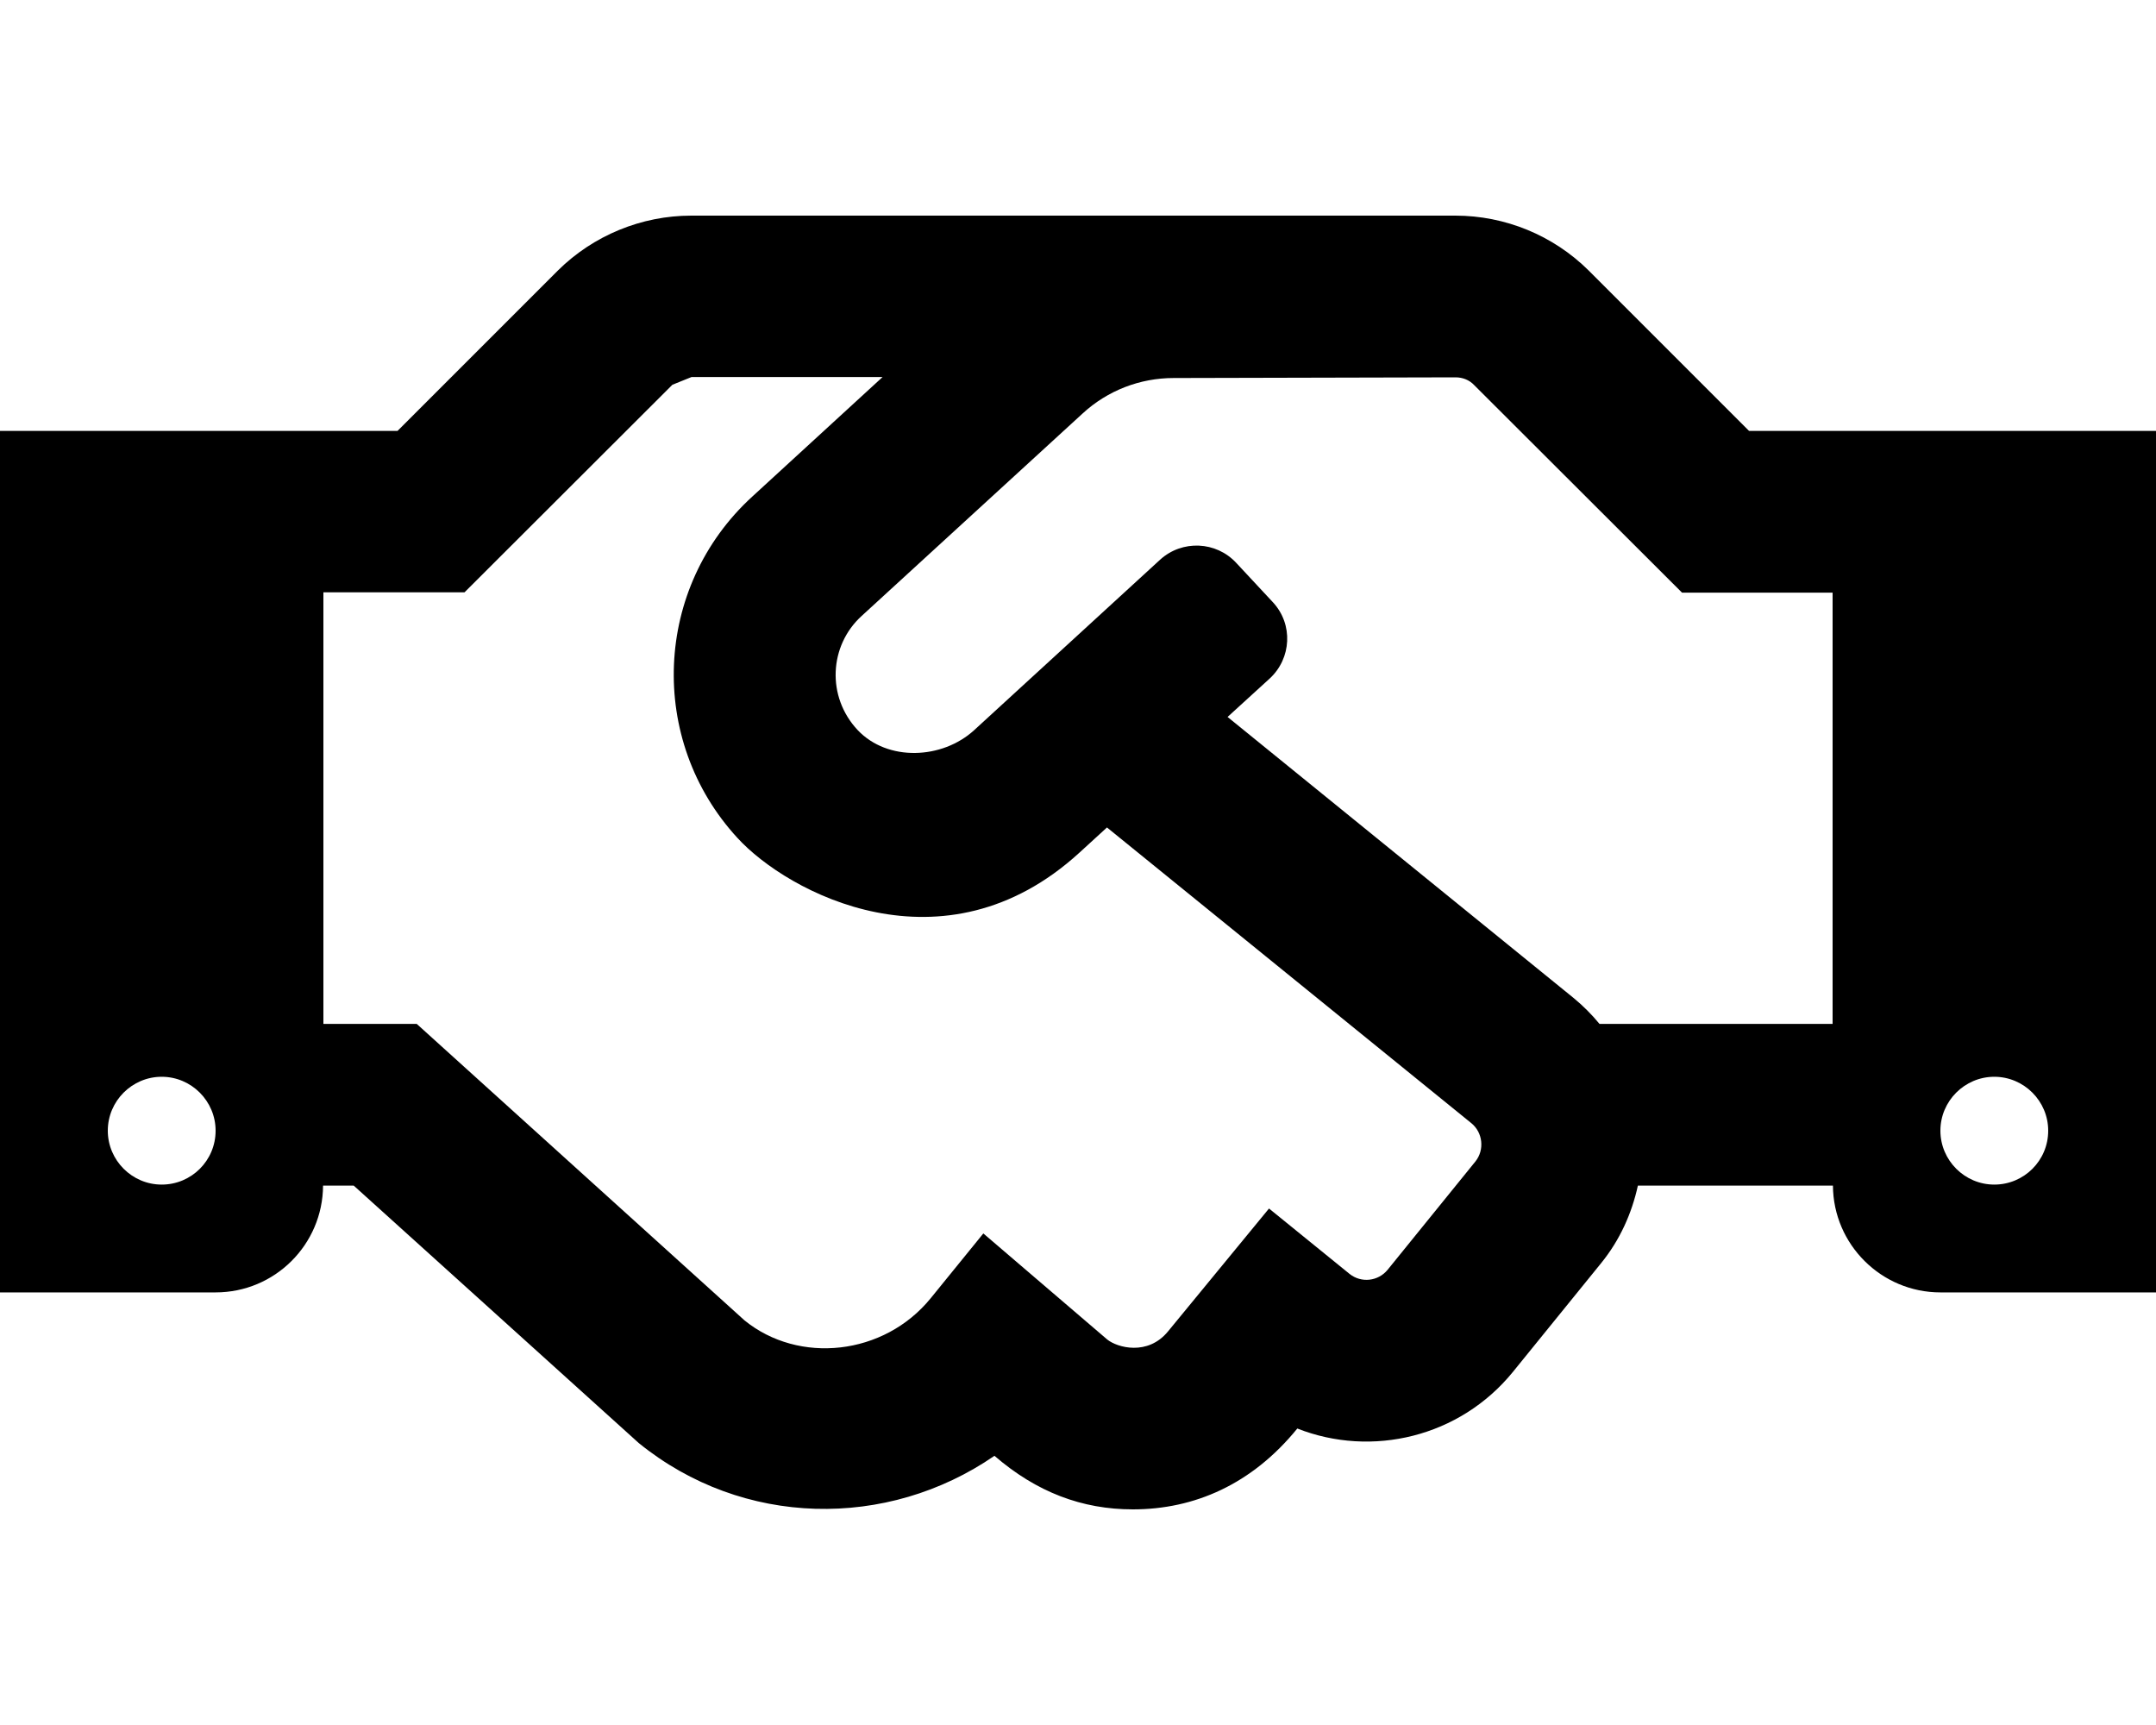
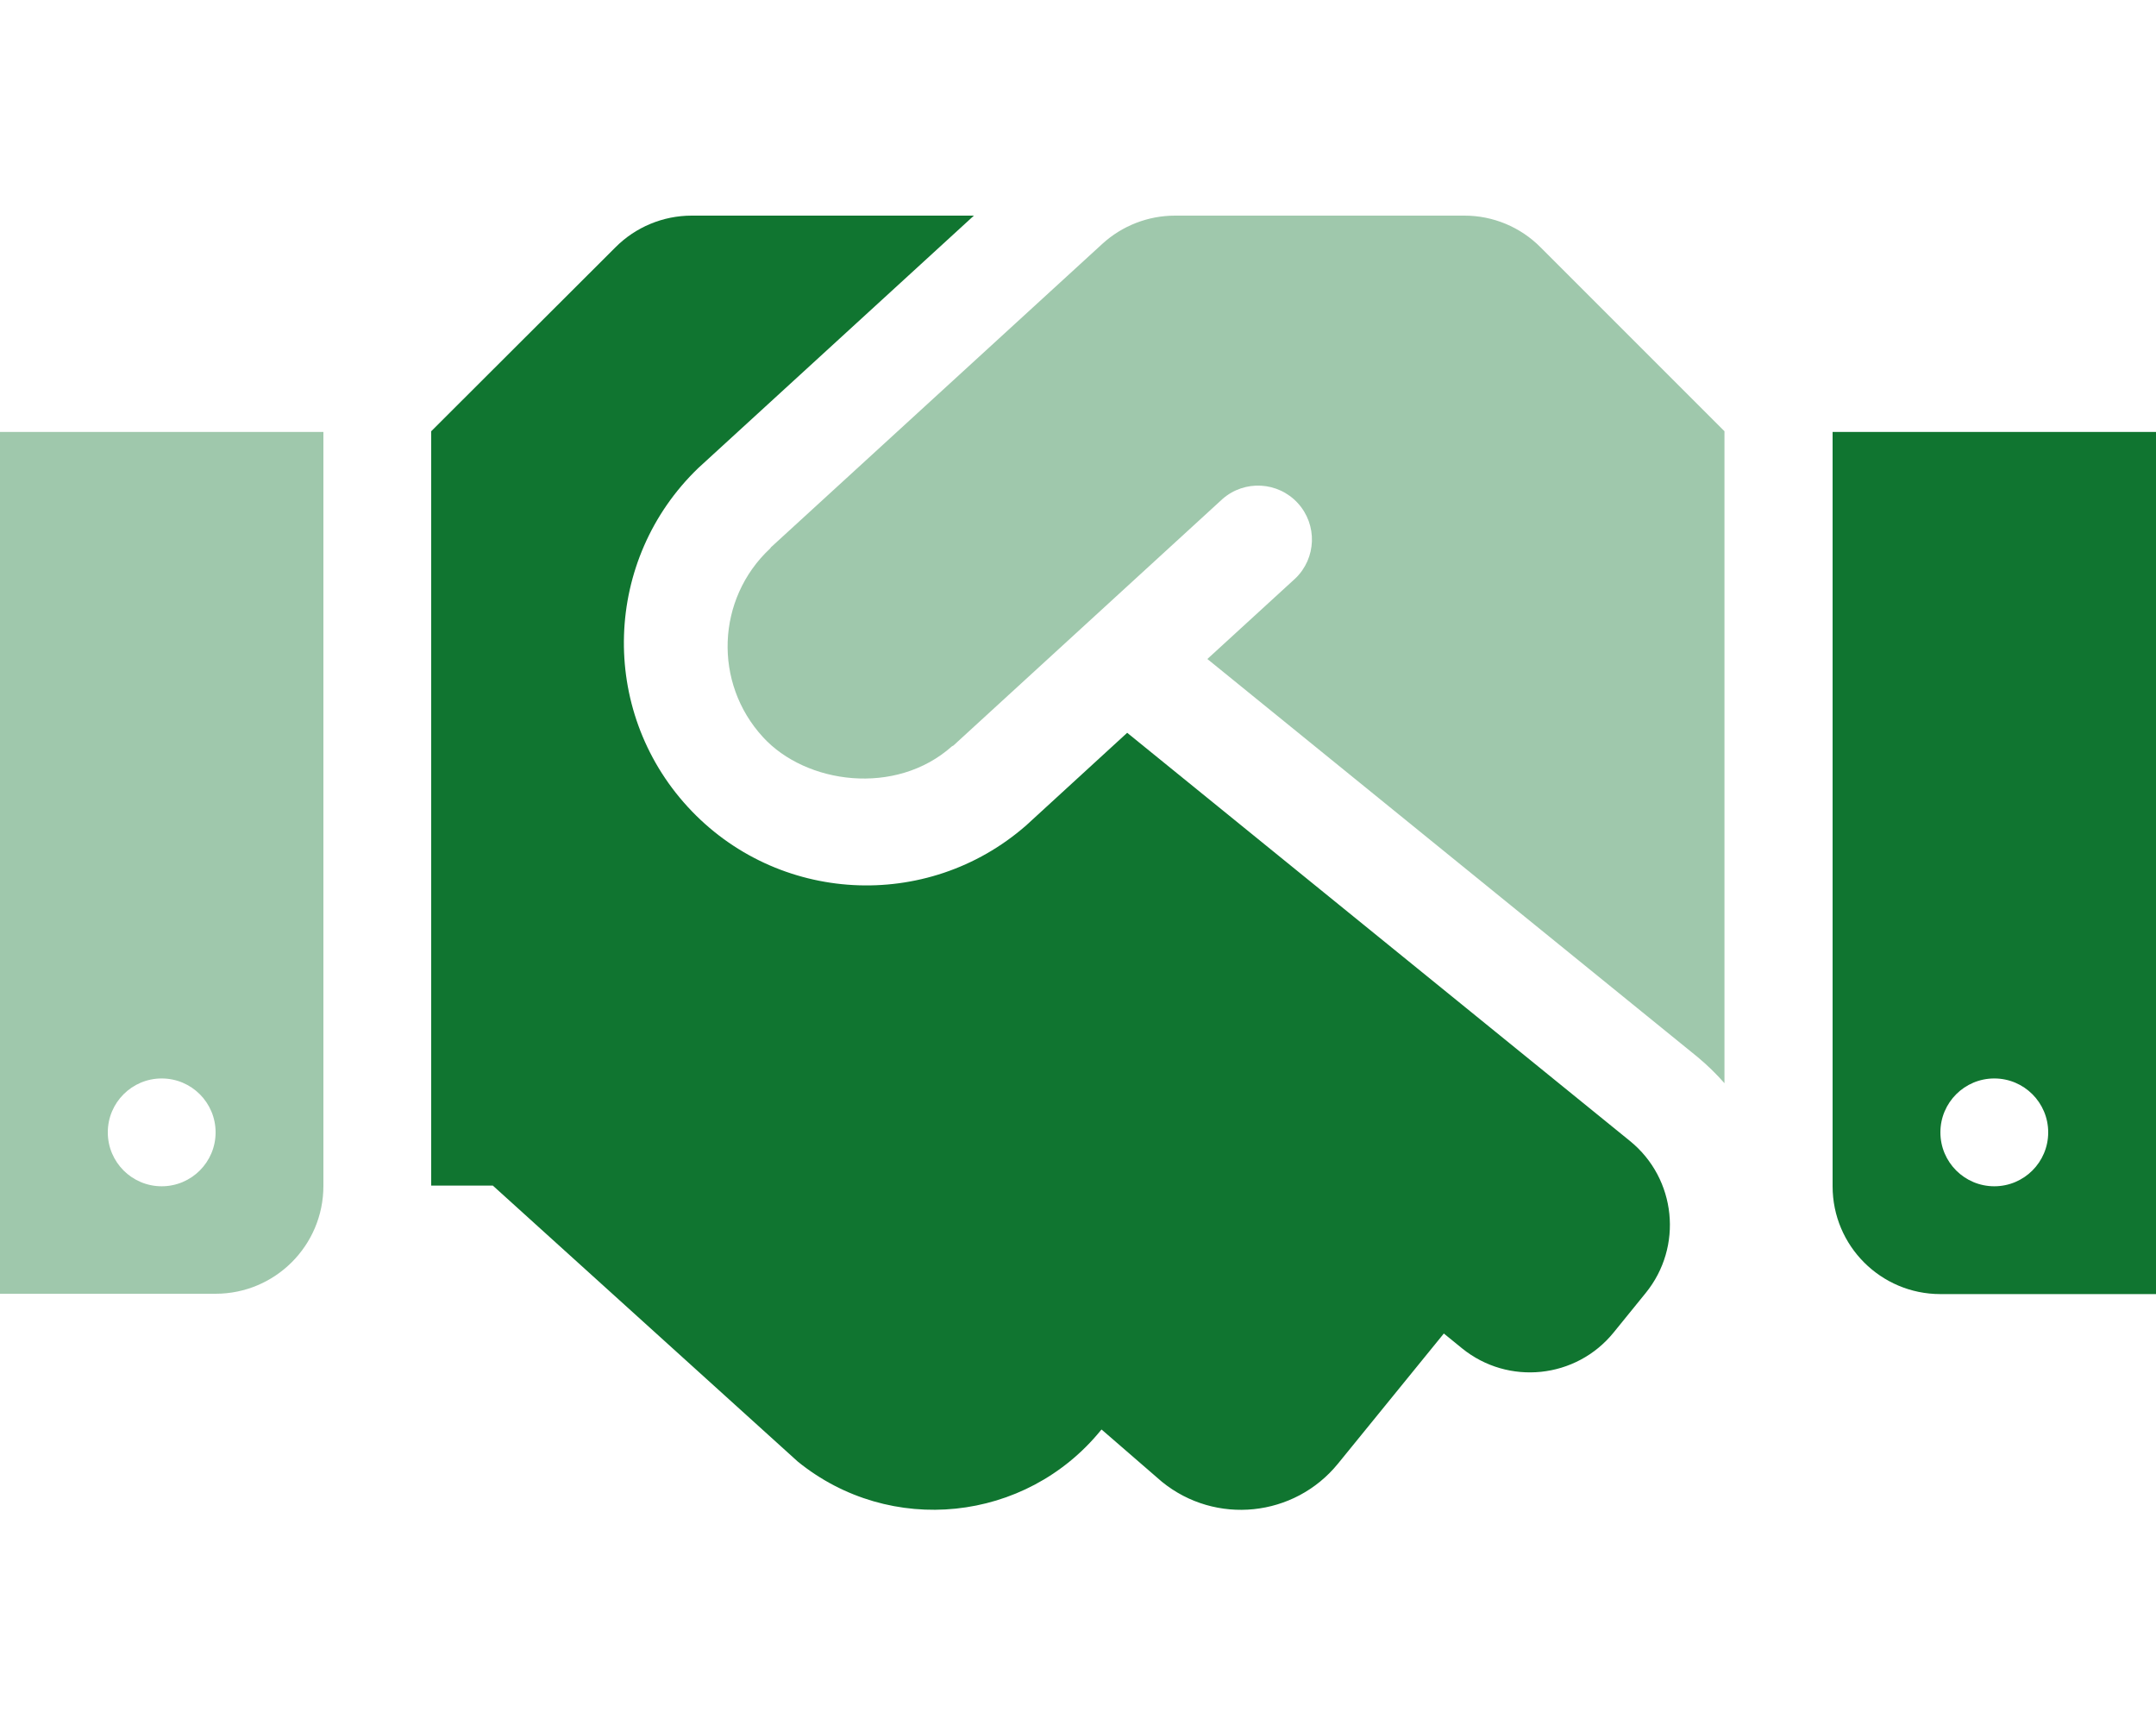
- <svg xmlns="http://www.w3.org/2000/svg" viewBox="0 0 640 512">
-   <path d="M519.2 127.9l-47.6-47.6A56.252 56.252 0 0 0 432 64H205.2c-14.8 0-29.1 5.9-39.6 16.3L118 127.9H0v255.7h64c17.6 0 31.8-14.2 31.9-31.7h9.1l84.6 76.4c30.9 25.1 73.8 25.7 105.6 3.8 12.5 10.8 26 15.9 41.1 15.9 18.2 0 35.3-7.4 48.8-24 22.1 8.7 48.2 2.6 64-16.8l26.2-32.3c5.6-6.9 9.1-14.8 10.9-23h57.9c.1 17.5 14.4 31.7 31.9 31.7h64V127.9H519.2zM48 351.6c-8.8 0-16-7.2-16-16s7.2-16 16-16 16 7.2 16 16c0 8.9-7.2 16-16 16zm390-6.9l-26.1 32.2c-2.8 3.4-7.8 4-11.3 1.2l-23.9-19.4-30 36.5c-6 7.3-15 4.8-18 2.4l-36.8-31.5-15.6 19.2c-13.9 17.1-39.2 19.7-55.3 6.6l-97.3-88H96V175.8h41.9l61.7-61.6c2-.8 3.7-1.5 5.7-2.3H262l-38.7 35.5c-29.4 26.9-31.1 72.3-4.4 101.3 14.8 16.2 61.2 41.2 101.5 4.4l8.2-7.5 108.2 87.8c3.4 2.8 3.9 7.9 1.2 11.3zm106-40.8h-69.2c-2.3-2.8-4.9-5.4-7.7-7.7l-102.7-83.4 12.5-11.4c6.5-6 7-16.1 1-22.6L367 167.1c-6-6.5-16.1-6.9-22.6-1l-55.2 50.6c-9.5 8.7-25.7 9.4-34.6 0-9.3-9.9-8.5-25.1 1.2-33.9l65.6-60.1c7.4-6.8 17-10.5 27-10.5l83.7-.2c2.1 0 4.1.8 5.5 2.3l61.7 61.6H544v128zm48 47.7c-8.8 0-16-7.2-16-16s7.2-16 16-16 16 7.2 16 16c0 8.9-7.2 16-16 16z" />
+ <svg xmlns="http://www.w3.org/2000/svg" viewBox="0 0 640 512" fill="#107530">
+   <defs>
+     <style>.fa-secondary{opacity:.4}</style>
+   </defs>
+   <path d="M0 384h64a32 32 0 0 0 32-32V128.2H0zm48-63.9a16 16 0 1 1-16 16 16 16 0 0 1 16-16zM457.3 73.4a31.77 31.77 0 0 0-22.6-9.4h-85.9a32 32 0 0 0-21.6 8.4l-98.3 90c-.1.1-.2.3-.3.4a39.78 39.78 0 0 0-2.1 56c12.7 13.9 39.4 17.6 56.1 2.7.1-.1.3-.1.4-.2l79.9-73.2a16 16 0 0 1 21.6 23.6l-26.1 23.9L504 313.8a72 72 0 0 1 7.9 7.7V128z" class="fa-secondary" />
+   <path d="M544 128.2v223.9a32 32 0 0 0 32 32h64V128.2zm48 223.9a16 16 0 1 1 16-16 16 16 0 0 1-16 16zm-108.1-13.4L334.6 217.5l-30 27.5a72 72 0 0 1-97.3-106.1L289.1 64h-83.8a31.94 31.94 0 0 0-22.6 9.4L128 128v223.9h18.3l90.5 81.9a64 64 0 0 0 90-9.3l.2-.2 17.9 15.5a37.16 37.16 0 0 0 52.3-5.4l31.4-38.6 5.4 4.4a32 32 0 0 0 45-4.7l9.5-11.7a32.06 32.06 0 0 0-4.6-45.1z" class="fa-primary" />
</svg>
